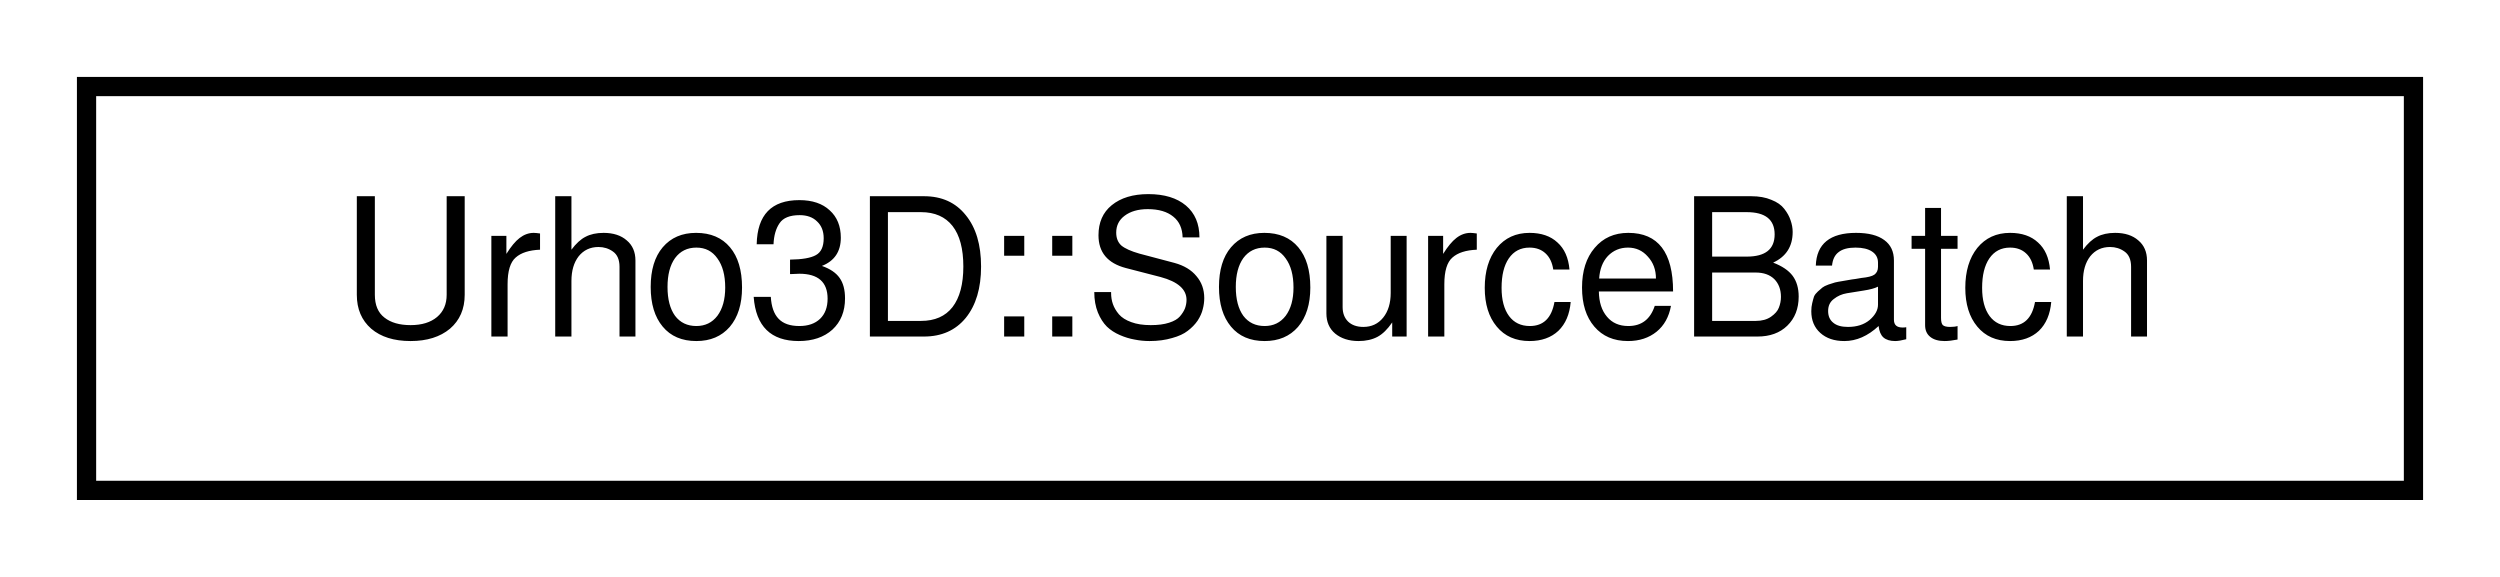
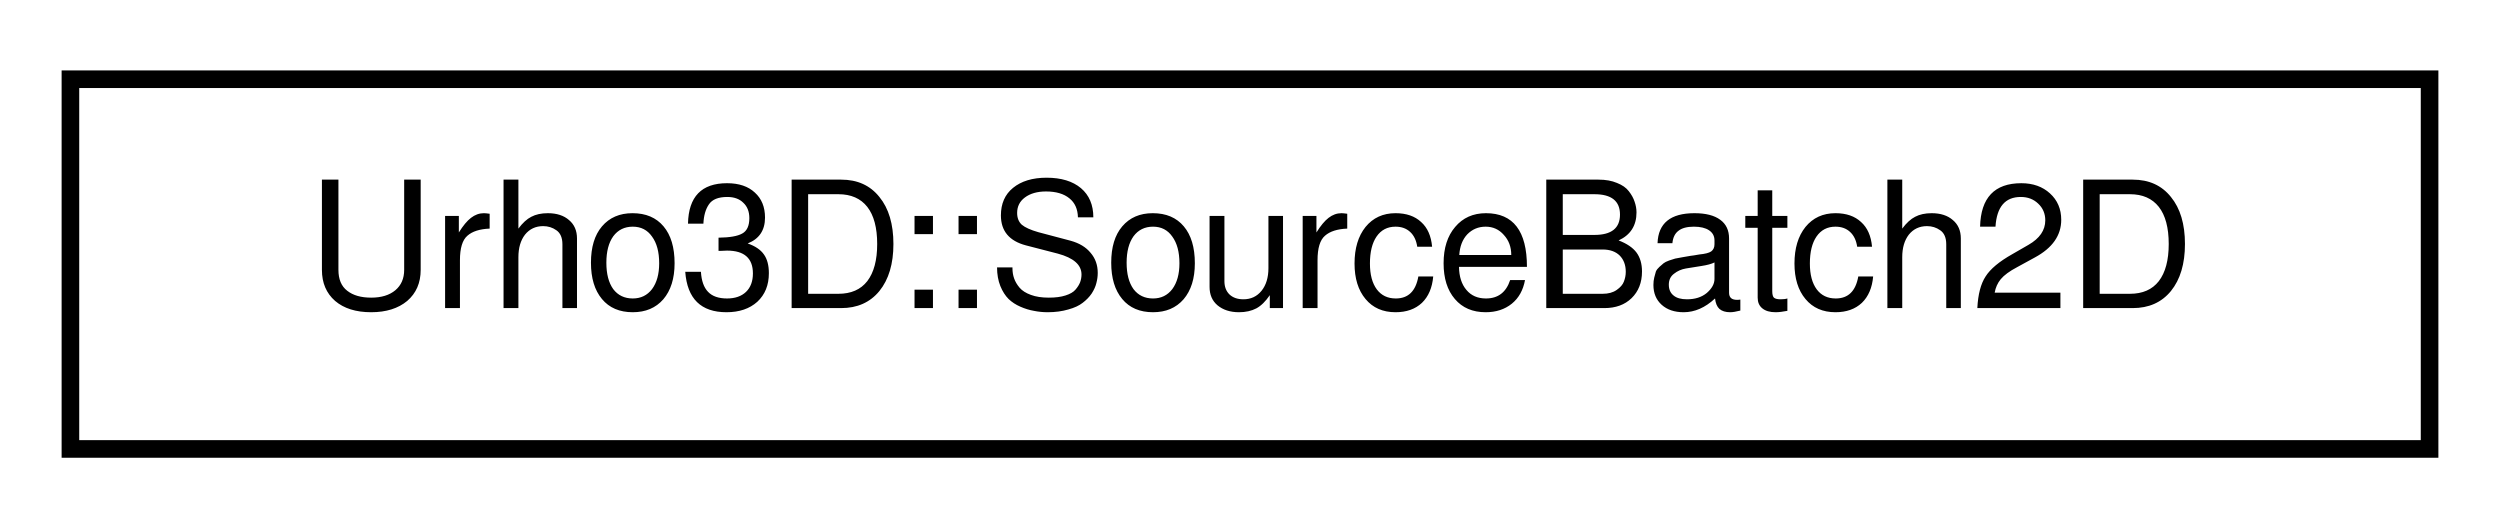
- <svg xmlns="http://www.w3.org/2000/svg" xmlns:xlink="http://www.w3.org/1999/xlink" width="130pt" height="30pt" viewBox="0.00 0.00 130.00 30.00">
+ <svg xmlns="http://www.w3.org/2000/svg" xmlns:xlink="http://www.w3.org/1999/xlink" width="142pt" height="30pt" viewBox="0.00 0.00 142.00 30.00">
  <g id="graph1" class="graph" transform="scale(1 1) rotate(0) translate(4 26)">
    <g id="node1" class="node">
-       <a xlink:href="struct_urho3_d_1_1_source_batch.html" target="_top" xlink:title="Source data for a 3D geometry draw call.">
-         <polygon fill="none" stroke="black" points="0.5,-0.5 0.5,-21.5 121.5,-21.5 121.5,-0.5 0.5,-0.5" />
-         <text text-anchor="middle" x="61" y="-8.5" font-family="FreeSans" font-size="10.00">Urho3D::SourceBatch</text>
+       <a xlink:href="struct_urho3_d_1_1_source_batch2_d.html" target="_top" xlink:title="2D source batch.">
+         <polygon fill="none" stroke="black" points="0,-0.5 0,-21.5 134,-21.5 134,-0.5 0,-0.5" />
+         <text text-anchor="middle" x="67" y="-8.5" font-family="FreeSans" font-size="10.00">Urho3D::SourceBatch2D</text>
      </a>
    </g>
  </g>
</svg>
